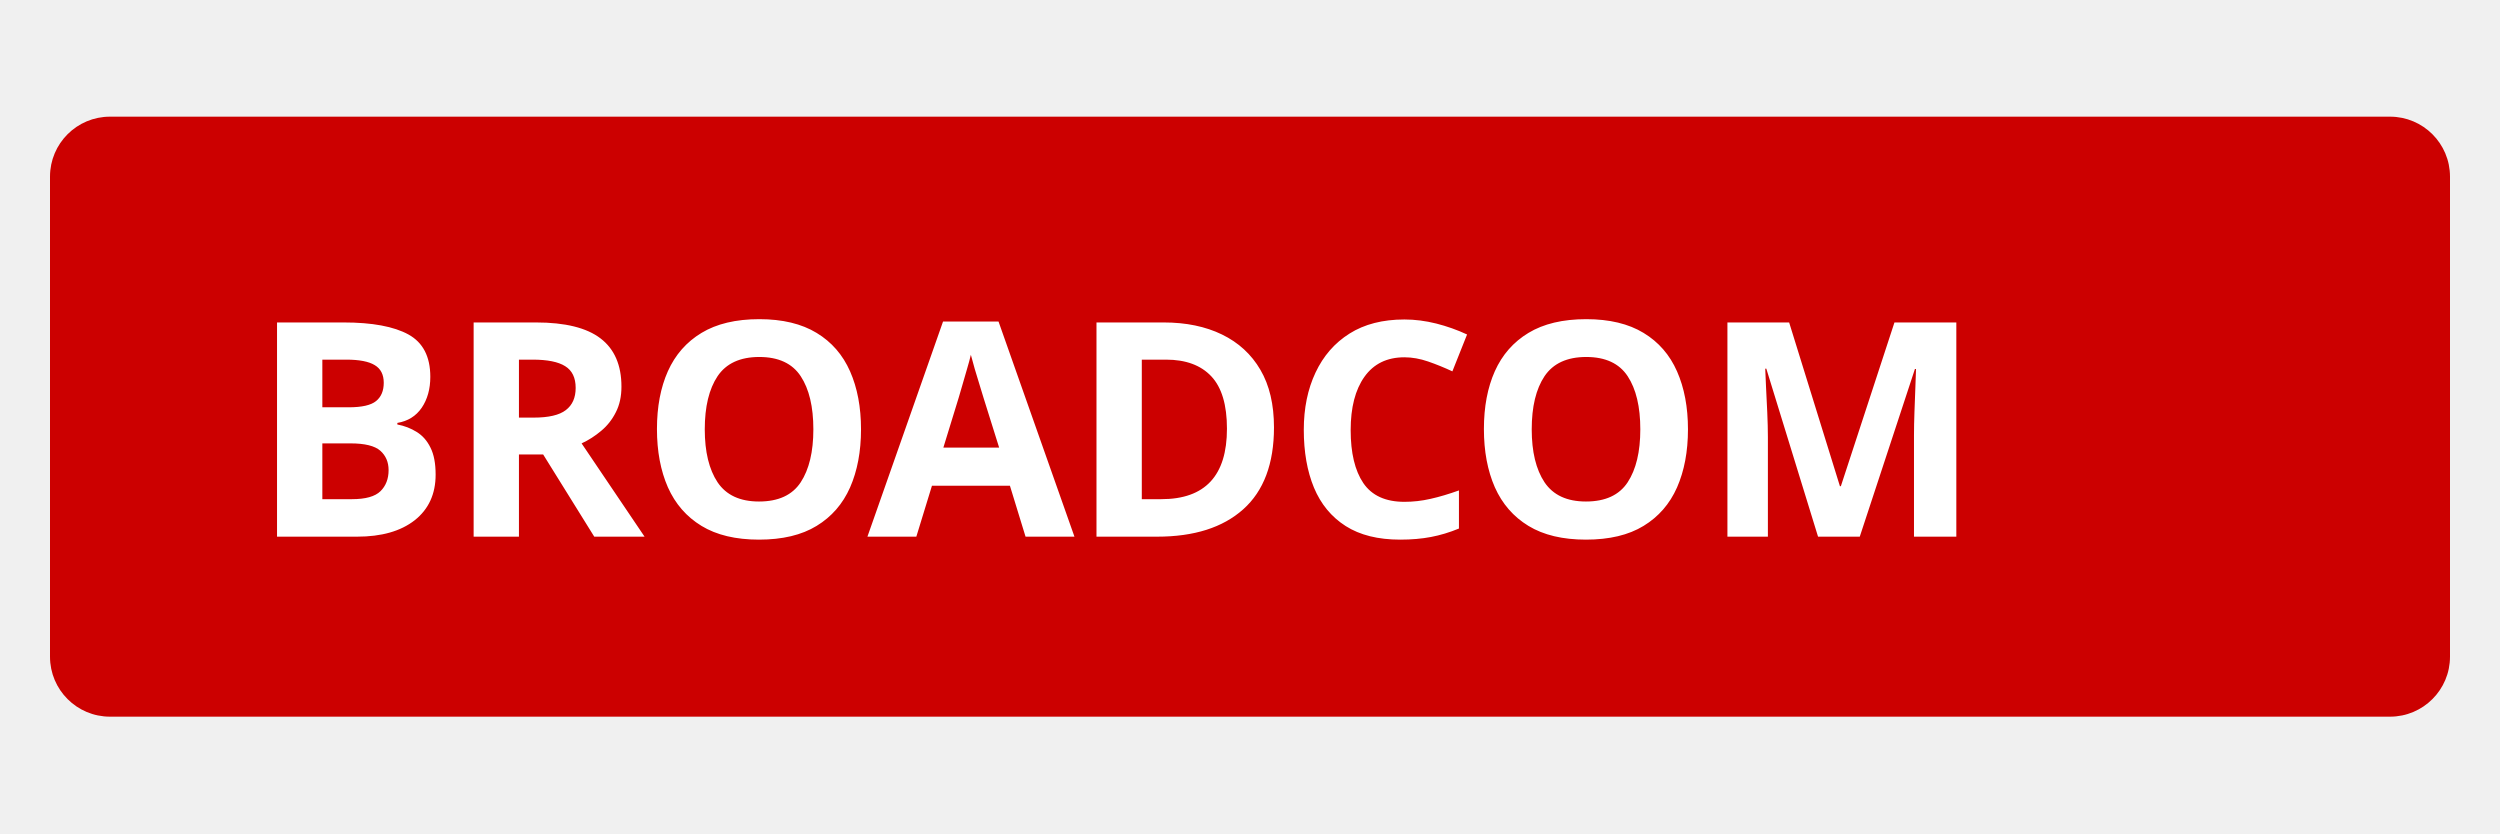
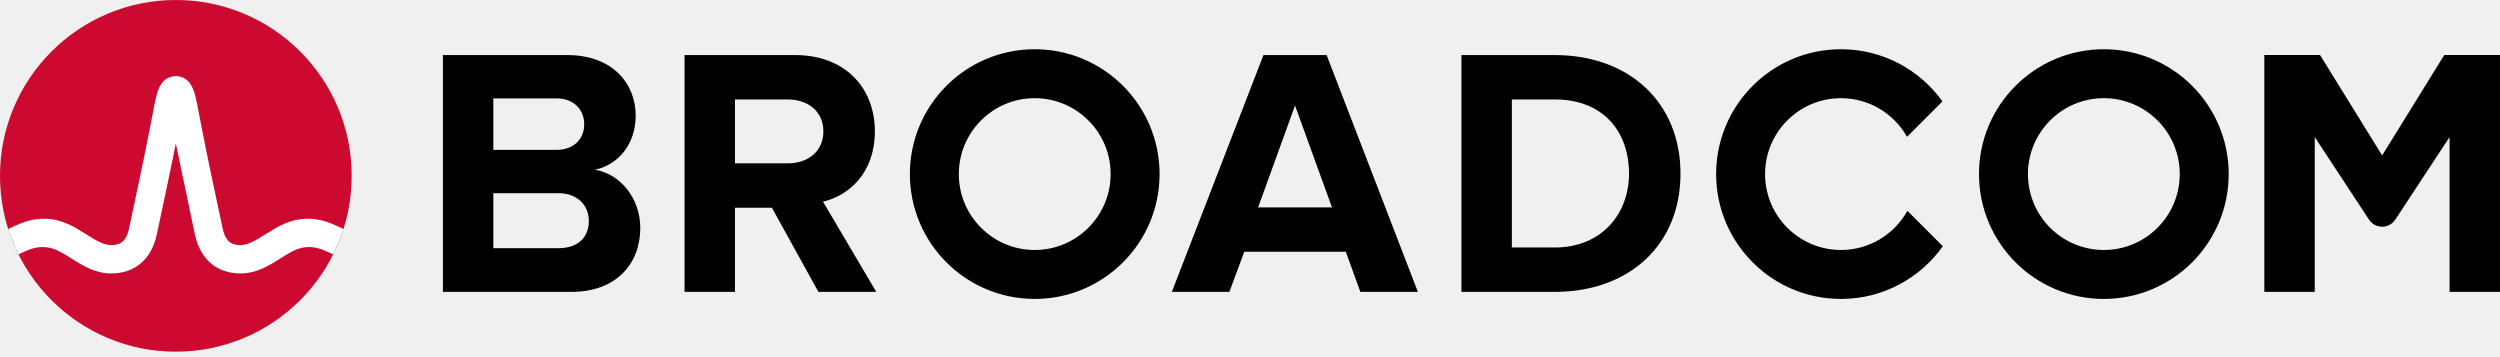
- <svg xmlns="http://www.w3.org/2000/svg" viewBox="0 0 250 80" width="120" height="40">
-   <rect x="5" y="10" width="240" height="60" rx="6" fill="#CC0000" />
-   <text x="25" y="52" font-family="'Arial Black', sans-serif" font-weight="900" font-size="30" fill="#FFFFFF" letter-spacing="-0.5">BROADCOM</text>
+ <svg xmlns="http://www.w3.org/2000/svg" width="512px" height="73px" viewBox="0 0 512 73" version="1.1" preserveAspectRatio="xMidYMid">
+   <g>
+     <path d="M114.339,50.834 L101.034,50.834 L101.034,20.15 L113.976,20.15 C117.467,20.15 119.647,22.403 119.647,25.458 C119.647,28.512 117.467,30.692 113.976,30.692 L99.181,30.692 L99.181,39.564 L114.339,39.564 C118.412,39.564 120.592,42.181 120.592,45.233 C120.592,48.724 118.265,50.834 114.339,50.834 M121.827,34.764 C126.41,33.819 130.191,29.747 130.191,23.641 C130.191,17.169 125.465,11.28 116.229,11.28 L90.709,11.28 L90.709,59.777 L117.03,59.777 C126.263,59.777 131.134,53.959 131.134,46.688 C131.134,40.58 126.991,35.565 121.827,34.764 M161.357,33.455 L150.195,33.455 L150.195,42.545 L158.086,42.545 L167.61,59.776 L179.461,59.776 L168.555,41.307 C173.791,40.071 179.17,35.491 179.17,26.912 M179.17,26.912 C179.17,17.896 172.991,11.28 162.883,11.28 L140.198,11.28 L140.198,59.776 L150.522,59.776 L150.522,20.369 L161.357,20.369 C165.503,20.369 168.628,22.84 168.628,26.912 C168.628,30.984 165.503,33.455 161.357,33.455 M257.664,42.472 L265.225,21.605 L272.788,42.472 L257.664,42.472 Z M258.755,11.28 L239.995,59.777 L251.773,59.777 L254.827,51.561 L275.623,51.561 L278.604,59.777 L290.383,59.777 L271.697,11.28 L258.755,11.28 Z M318.427,50.687 L309.629,50.687 L309.629,20.368 L318.427,20.368 C328.388,20.368 333.623,26.984 333.623,35.565 C333.623,43.781 328.025,50.687 318.427,50.687 M318.427,11.28 L299.304,11.28 L299.304,59.777 L318.427,59.777 C333.623,59.777 344.165,50.18 344.165,35.565 C344.165,20.951 333.623,11.28 318.427,11.28 M500.584,11.27 L487.866,31.831 L475.148,11.27 L463.734,11.27 L463.734,59.776 L474.061,59.776 L474.061,28.074 L485.178,44.979 C486.451,46.911 489.283,46.911 490.554,44.979 L501.673,28.074 L501.673,59.776 L512,59.776 L512,11.27 L500.584,11.27 Z M211.911,51.196 C203.325,51.196 196.368,44.236 196.368,35.653 C196.368,27.067 203.325,20.107 211.911,20.107 C220.495,20.107 227.455,27.067 227.455,35.653 C227.455,44.236 220.495,51.196 211.911,51.196 M211.911,10.084 C197.789,10.084 186.342,21.531 186.342,35.653 C186.342,49.773 197.789,61.22 211.911,61.22 C226.031,61.22 237.48,49.773 237.48,35.653 C237.48,21.531 226.031,10.084 211.911,10.084 M390.633,43.174 C387.982,47.956 382.888,51.196 377.032,51.196 C368.448,51.196 361.488,44.236 361.488,35.652 C361.488,27.067 368.448,20.109 377.032,20.109 C382.839,20.109 387.894,23.298 390.562,28.016 L397.815,20.765 C393.175,14.3 385.598,10.083 377.032,10.083 C362.91,10.083 351.465,21.53 351.465,35.652 C351.465,49.772 362.91,61.221 377.032,61.221 C385.645,61.221 393.259,56.958 397.89,50.431 L390.633,43.174 Z M430.867,51.196 C422.281,51.196 415.323,44.236 415.323,35.653 C415.323,27.067 422.281,20.107 430.867,20.107 C439.451,20.107 446.411,27.067 446.411,35.653 C446.411,44.236 439.451,51.196 430.867,51.196 M430.867,10.084 C416.745,10.084 405.298,21.531 405.298,35.653 C405.298,49.773 416.745,61.22 430.867,61.22 C444.987,61.22 456.436,49.773 456.436,35.653 C456.436,21.531 444.987,10.084 430.867,10.084" fill="#000000" />
+     <g>
+       <ellipse fill="#CC092F" cx="36.012" cy="36.012" rx="36.012" ry="36.012" />
+       <path d="M67.742,45.738 C63.623,44.097 59.853,44.647 56.073,46.938 C56.073,46.938 54.696,47.779 54.283,48.038 C52.522,49.143 50.861,50.19 49.264,50.19 C47.74,50.19 46.241,49.782 45.606,46.834 C44.617,42.236 42.204,30.938 41.151,25.342 C40.532,22.052 40.192,20.28 39.84,19.076 C39.219,16.96 38.083,15.809 36.471,15.625 C36.471,15.625 36.218,15.589 36.011,15.589 C35.807,15.589 35.528,15.629 35.528,15.629 C33.931,15.82 32.802,16.971 32.185,19.076 C31.833,20.28 31.493,22.052 30.875,25.342 C29.821,30.938 27.408,42.236 26.419,46.834 C25.784,49.782 24.285,50.19 22.761,50.19 C21.164,50.19 19.503,49.143 17.742,48.038 C17.329,47.779 15.95,46.938 15.95,46.938 C12.173,44.647 8.4,44.097 4.283,45.738 C3.394,46.093 2.518,46.491 1.684,46.892 C2.254,48.68 2.963,50.439 3.791,52.091 C4.702,51.643 5.658,51.199 6.634,50.911 C8.04,50.496 9.482,50.474 10.879,50.942 C12.237,51.396 13.446,52.201 14.65,52.958 C16.919,54.384 19.49,56.001 22.761,56.001 C27.61,56.001 31.012,53.106 32.099,48.058 C32.942,44.146 34.809,35.411 36.009,29.387 C36.009,29.387 39.083,44.146 39.924,48.058 C41.011,53.106 44.415,56.001 49.264,56.001 C52.535,56.001 55.106,54.384 57.375,52.958 C58.58,52.201 59.788,51.396 61.146,50.942 C62.541,50.474 63.985,50.496 65.391,50.911 C66.367,51.199 67.321,51.644 68.233,52.092 C69.063,50.44 69.77,48.679 70.34,46.892 C69.506,46.49 68.631,46.093 67.742,45.738" fill="#FFFFFF" />
+     </g>
+   </g>
</svg>
